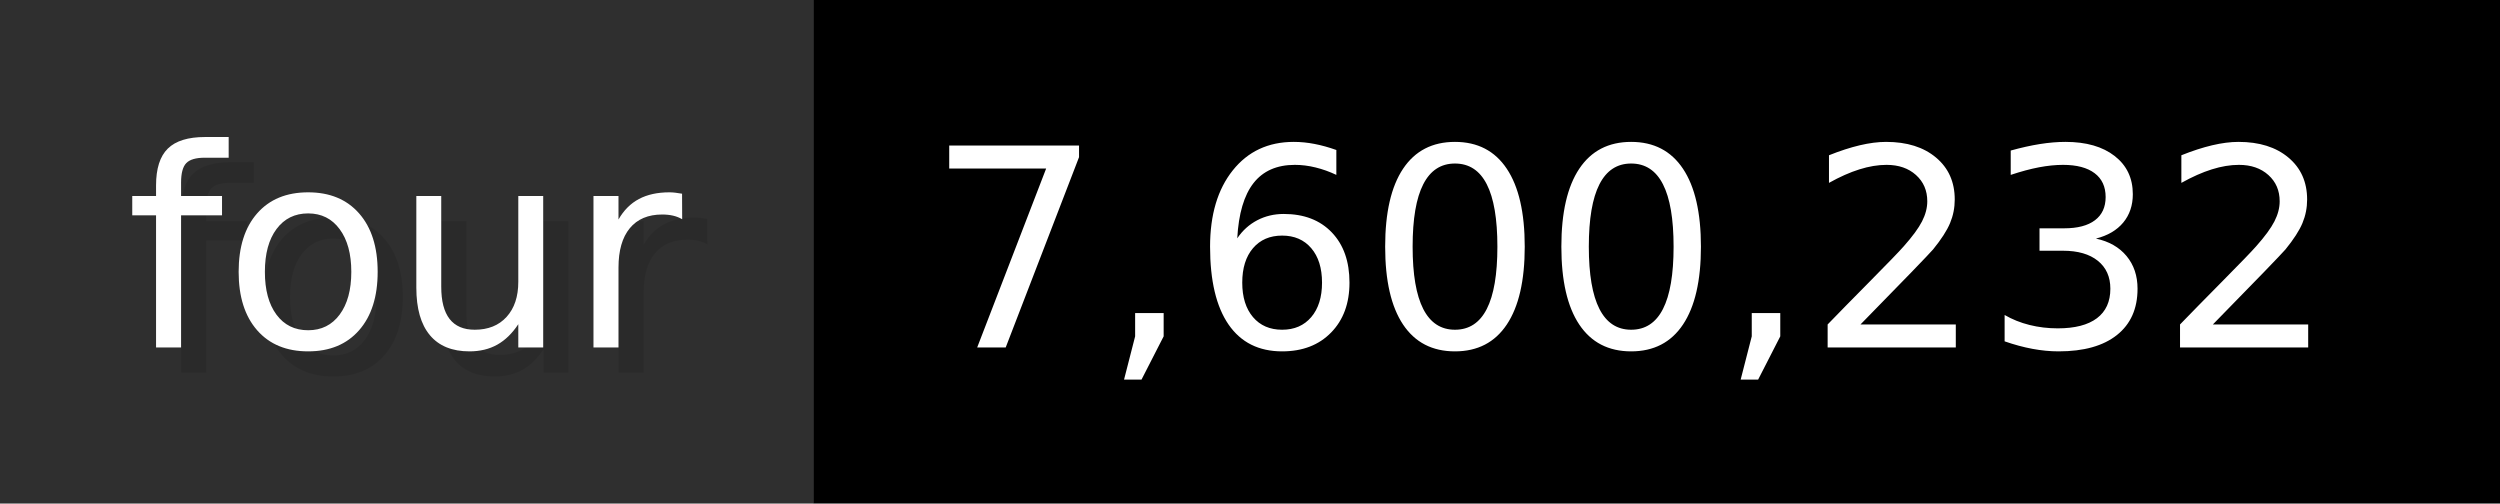
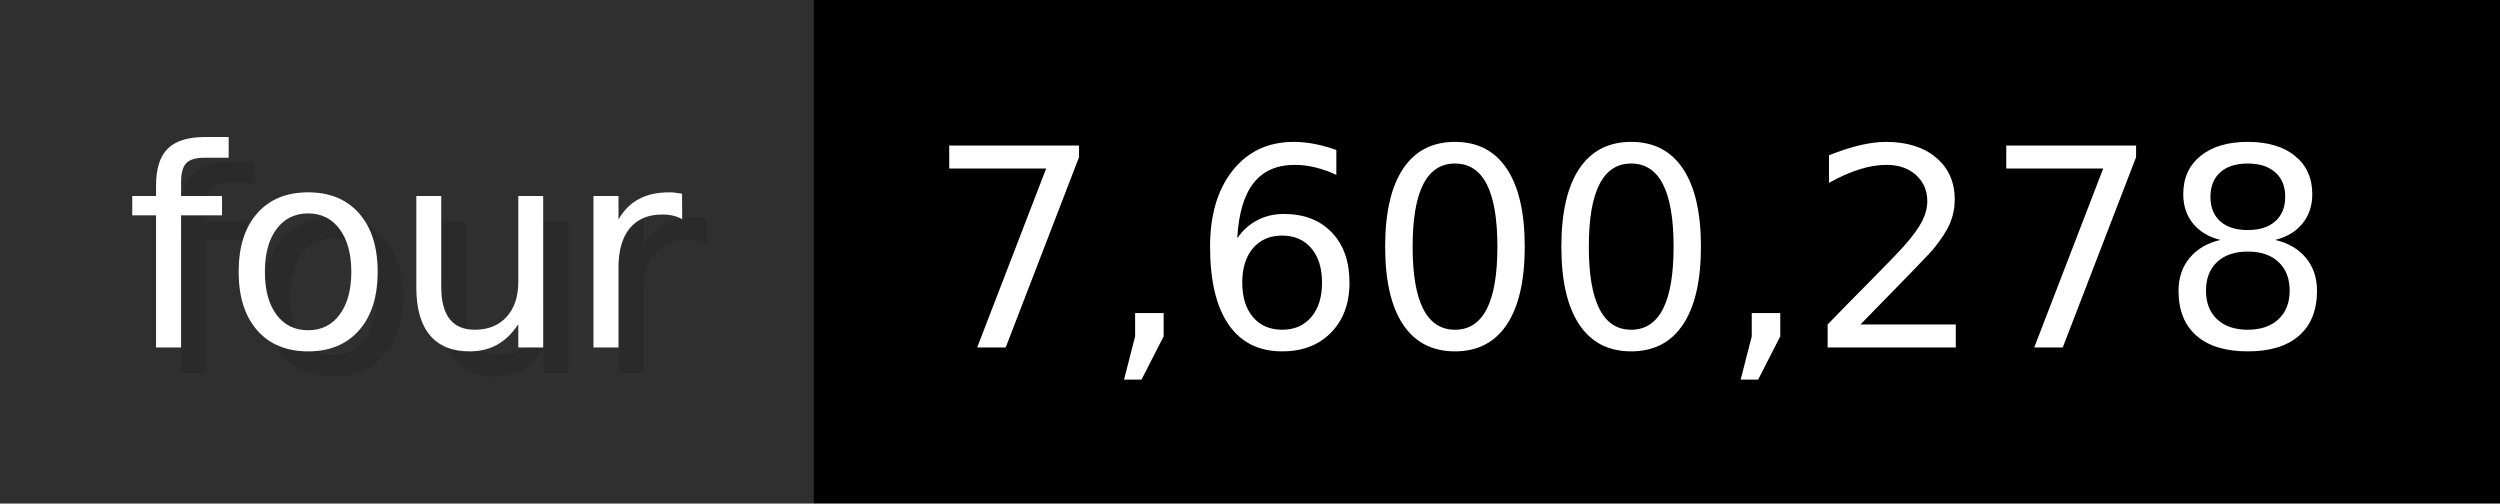
- <svg xmlns="http://www.w3.org/2000/svg" width="99.3" height="20" viewBox="0 0 993 200" role="img" aria-label="four: 7,600,232">
+ <svg xmlns="http://www.w3.org/2000/svg" width="99.3" height="20" viewBox="0 0 993 200" role="img" aria-label="four: 7,600,278">
  <g>
    <rect fill="#2F2F2F" width="323" height="200" />
    <rect fill="#" x="323" width="670" height="200" />
  </g>
  <g aria-hidden="true" fill="#fff" text-anchor="start" font-family="Verdana,DejaVu Sans,sans-serif" font-size="110">
    <text x="60" y="148" textLength="223" fill="#000" opacity="0.1">four</text>
    <text x="50" y="138" textLength="223">four</text>
-     <text x="378" y="148" textLength="570" fill="#000" opacity="0.1">7,600,232</text>
-     <text x="368" y="138" textLength="570">7,600,232</text>
+     <text x="378" y="148" textLength="570" fill="#000" opacity="0.1">7,600,278</text>
+     <text x="368" y="138" textLength="570">7,600,278</text>
  </g>
</svg>
